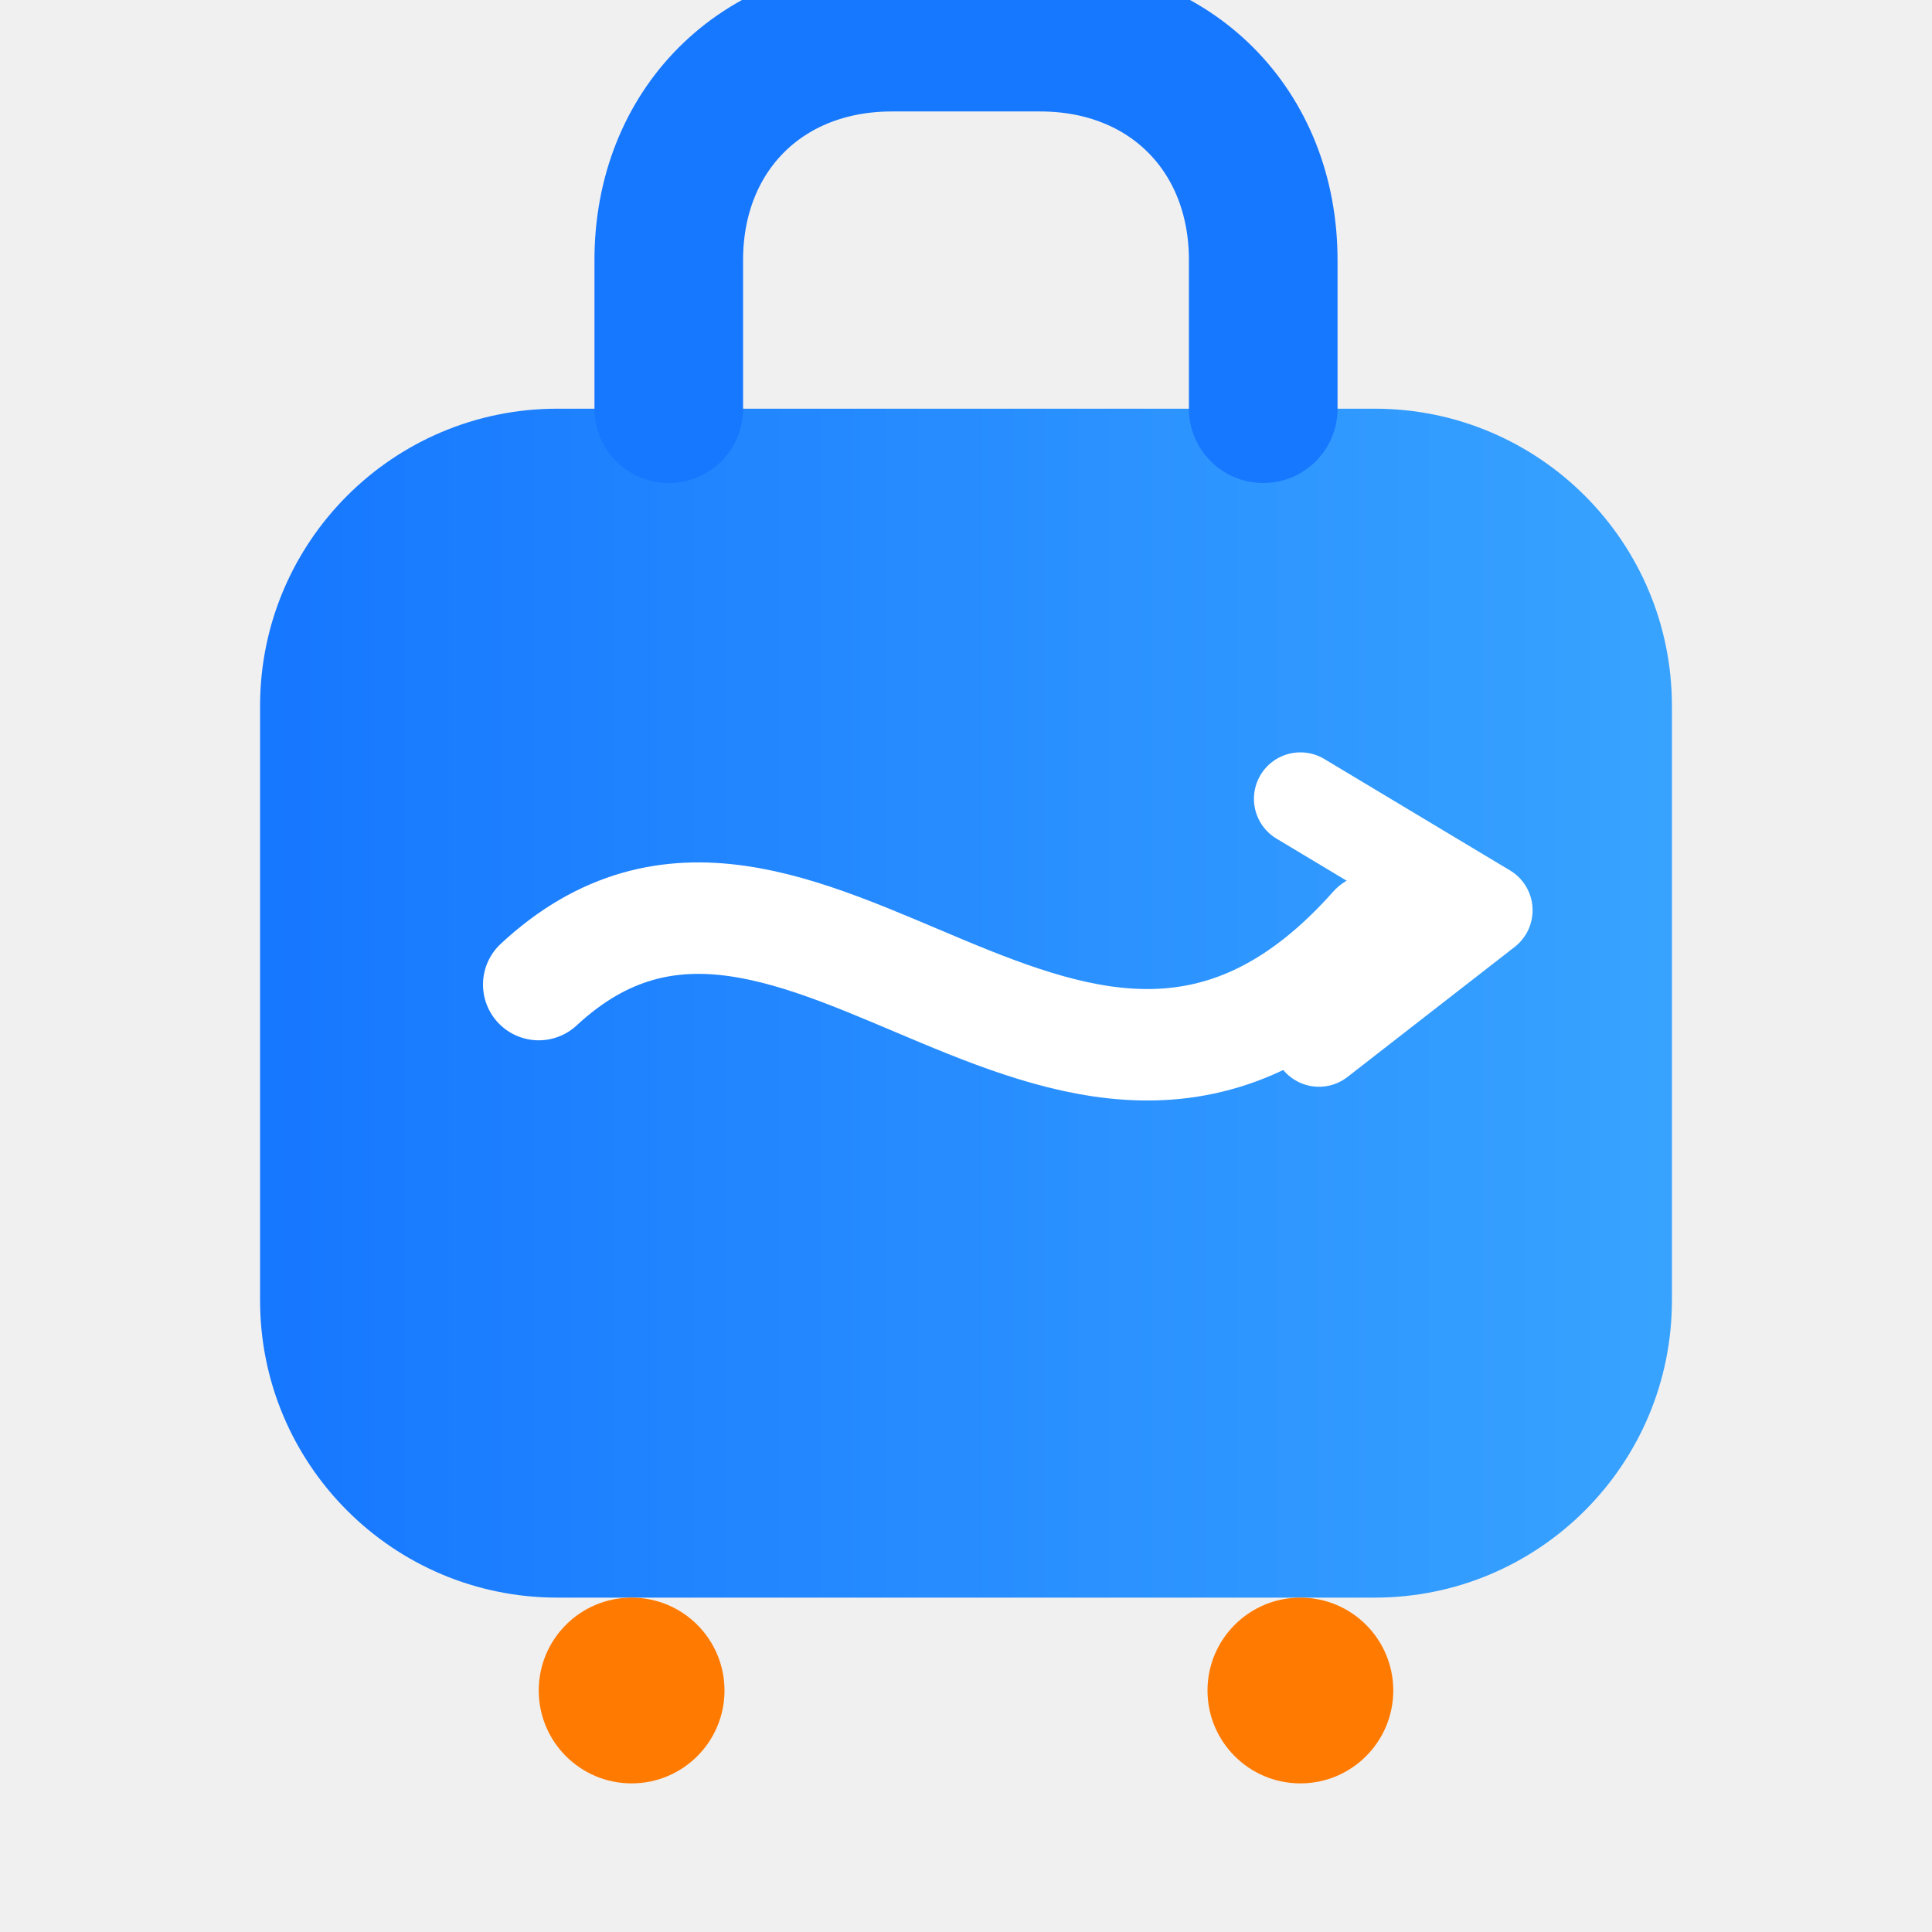
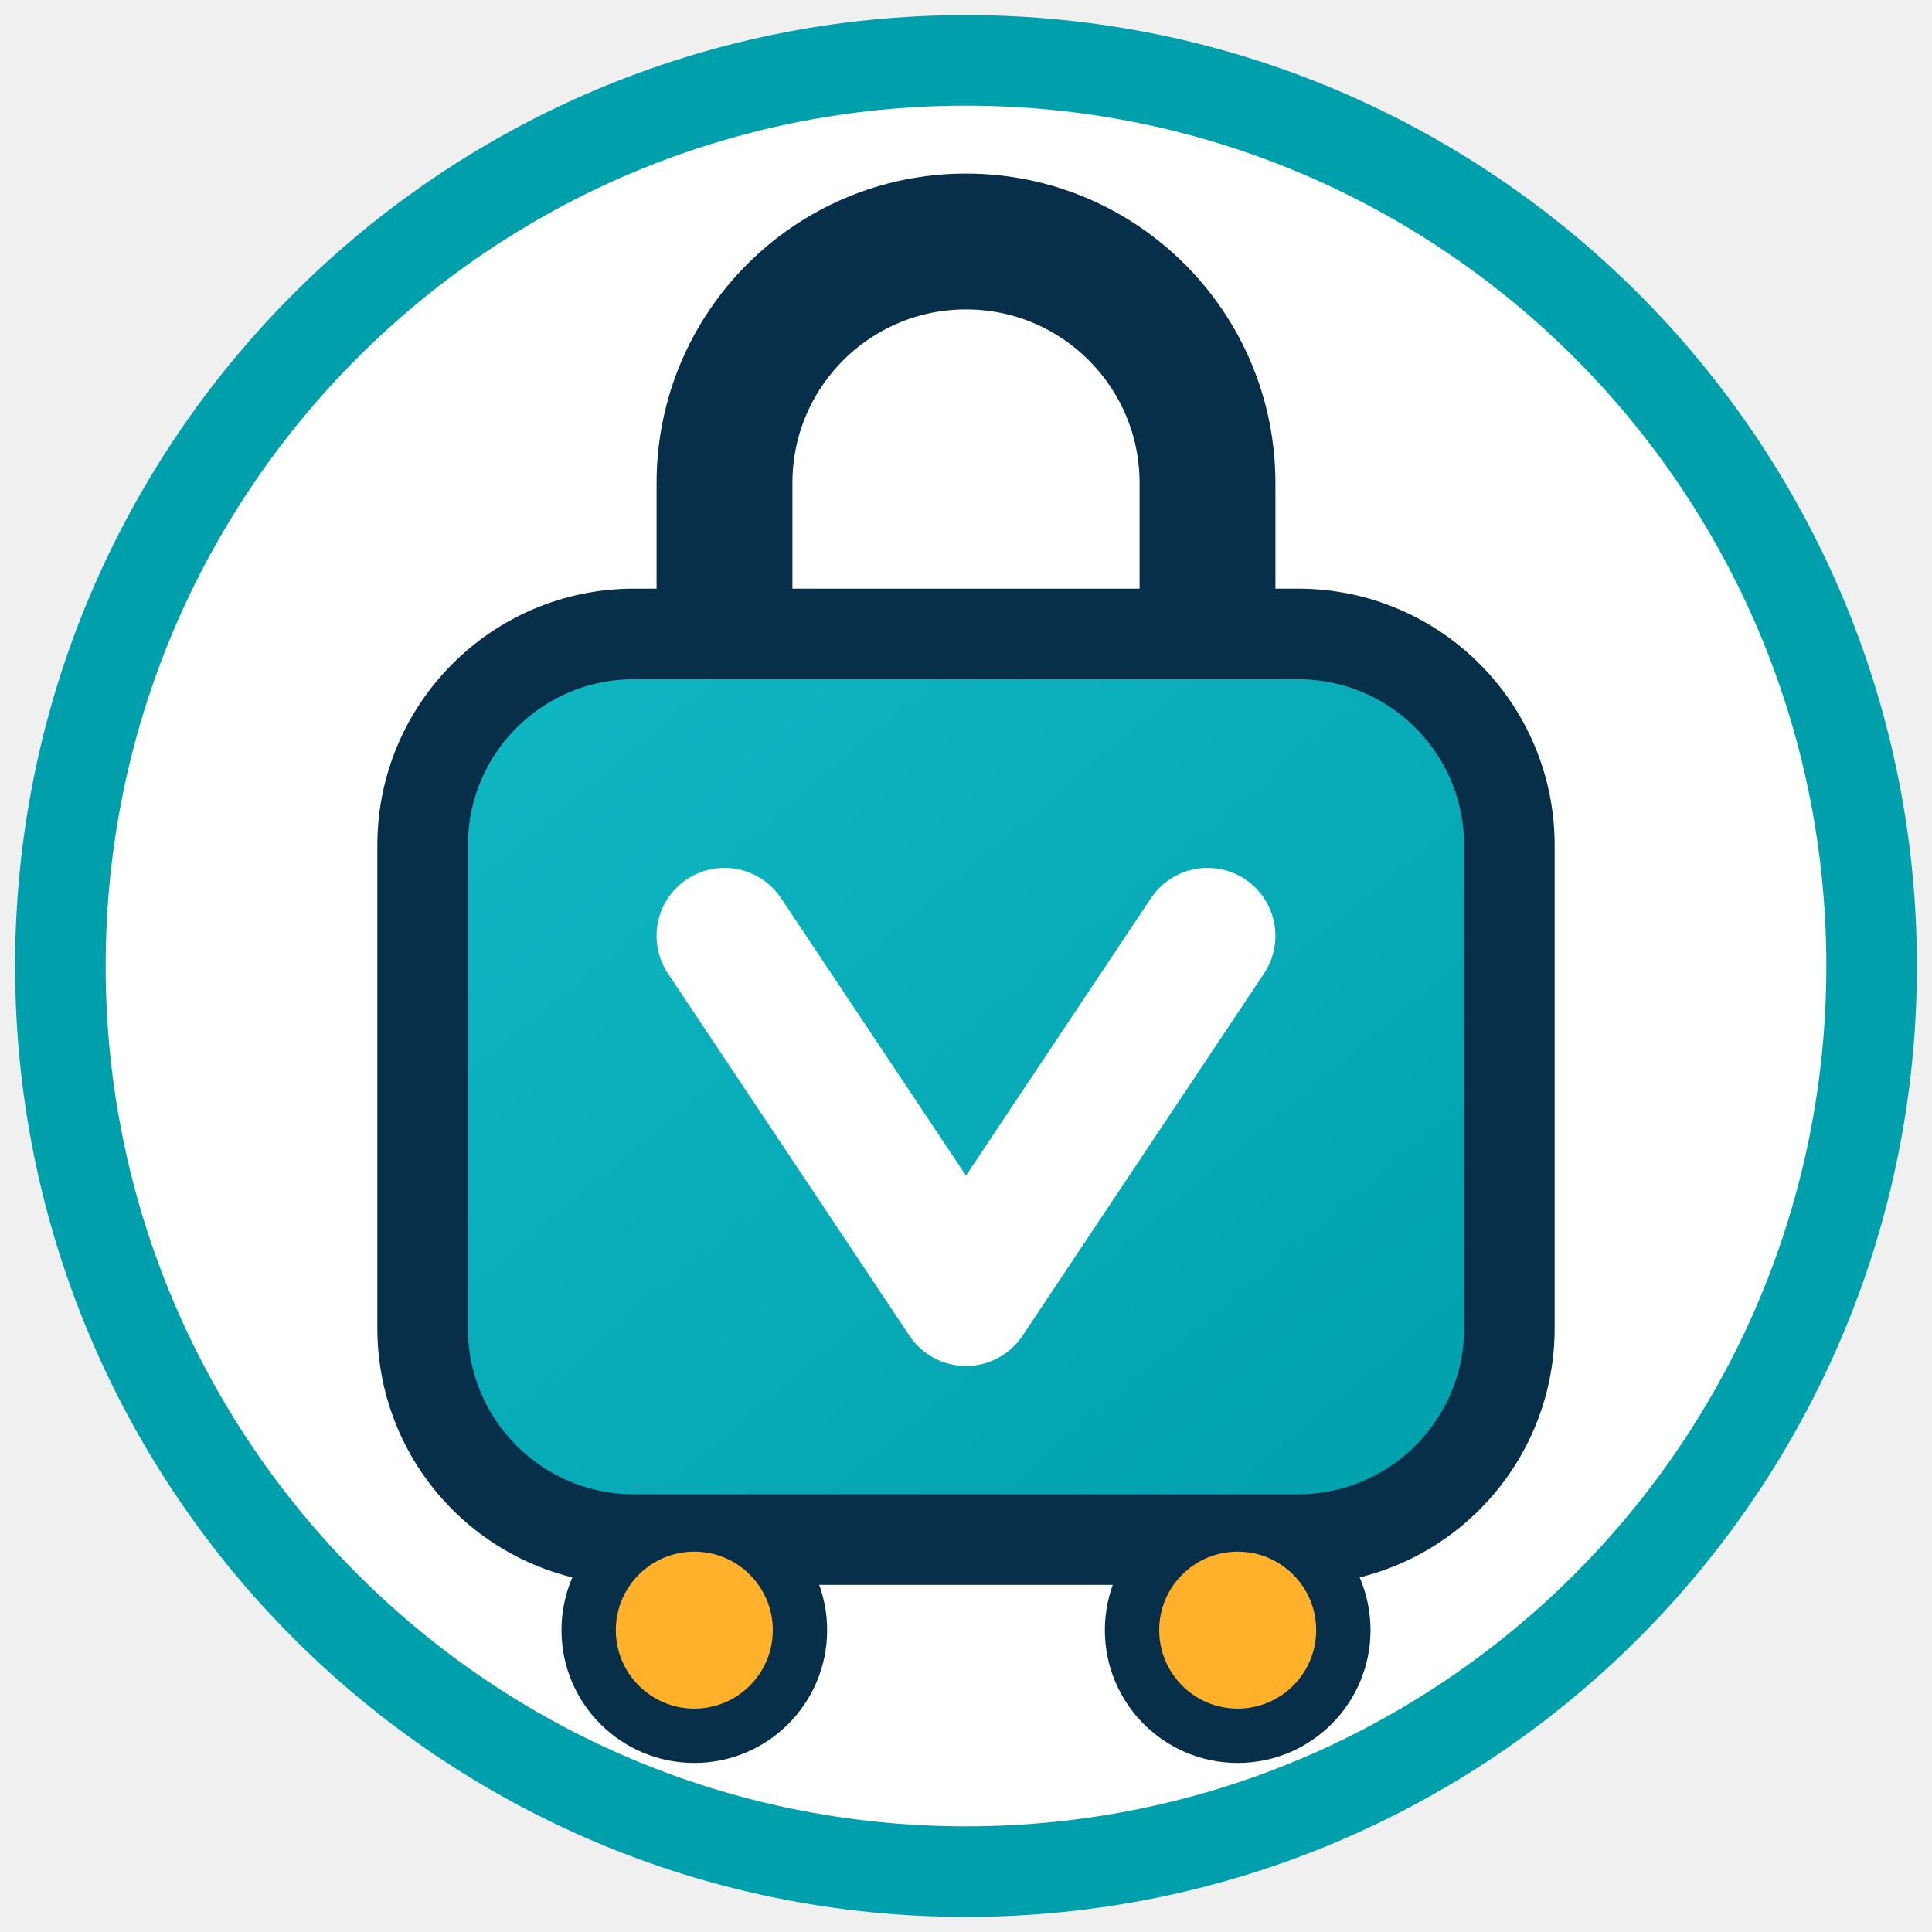
- <svg xmlns="http://www.w3.org/2000/svg" viewBox="0 0 104 104">
+ <svg xmlns="http://www.w3.org/2000/svg" viewBox="0 0 64 64">
  <defs>
-     <linearGradient id="g" x1="0" x2="1">
-       <stop stop-color="#1677ff" />
-       <stop offset="1" stop-color="#38a3ff" />
+     <linearGradient id="case" x1="0" y1="0" x2="1" y2="1">
+       <stop offset="0" stop-color="#10b8c4" />
+       <stop offset="1" stop-color="#009fac" />
    </linearGradient>
  </defs>
-   <rect x="14" y="22" width="76" height="64" rx="16" fill="url(#g)" />
-   <path d="M36 22v-8c0-7 5-12 12-12h8c7 0 12 5 12 12v8" fill="none" stroke="#1677ff" stroke-width="8" stroke-linecap="round" />
-   <circle cx="34" cy="91" r="5" fill="#ff7a00" />
-   <circle cx="70" cy="91" r="5" fill="#ff7a00" />
-   <path d="M29 53c14-13 29 15 45-3" fill="none" stroke="white" stroke-width="6" stroke-linecap="round" />
-   <path d="M70 43l10 6-9 7" fill="none" stroke="white" stroke-width="5" stroke-linecap="round" stroke-linejoin="round" />
+   <circle cx="32" cy="32" r="30" fill="#fff" stroke="#009fac" stroke-width="3" />
+   <path d="M24 23v-7a8 8 0 0 1 8-8h0a8 8 0 0 1 8 8v7" fill="none" stroke="#082f49" stroke-width="4.5" stroke-linecap="round" />
+   <rect x="14" y="21" width="36" height="30" rx="7" fill="url(#case)" stroke="#082f49" stroke-width="3" />
+   <path d="m24 31 8 12 8-12" fill="none" stroke="#fff" stroke-width="4.5" stroke-linecap="round" stroke-linejoin="round" />
+   <circle cx="23" cy="54" r="3.5" fill="#ffb12c" stroke="#082f49" stroke-width="1.8" />
+   <circle cx="41" cy="54" r="3.5" fill="#ffb12c" stroke="#082f49" stroke-width="1.8" />
</svg>
